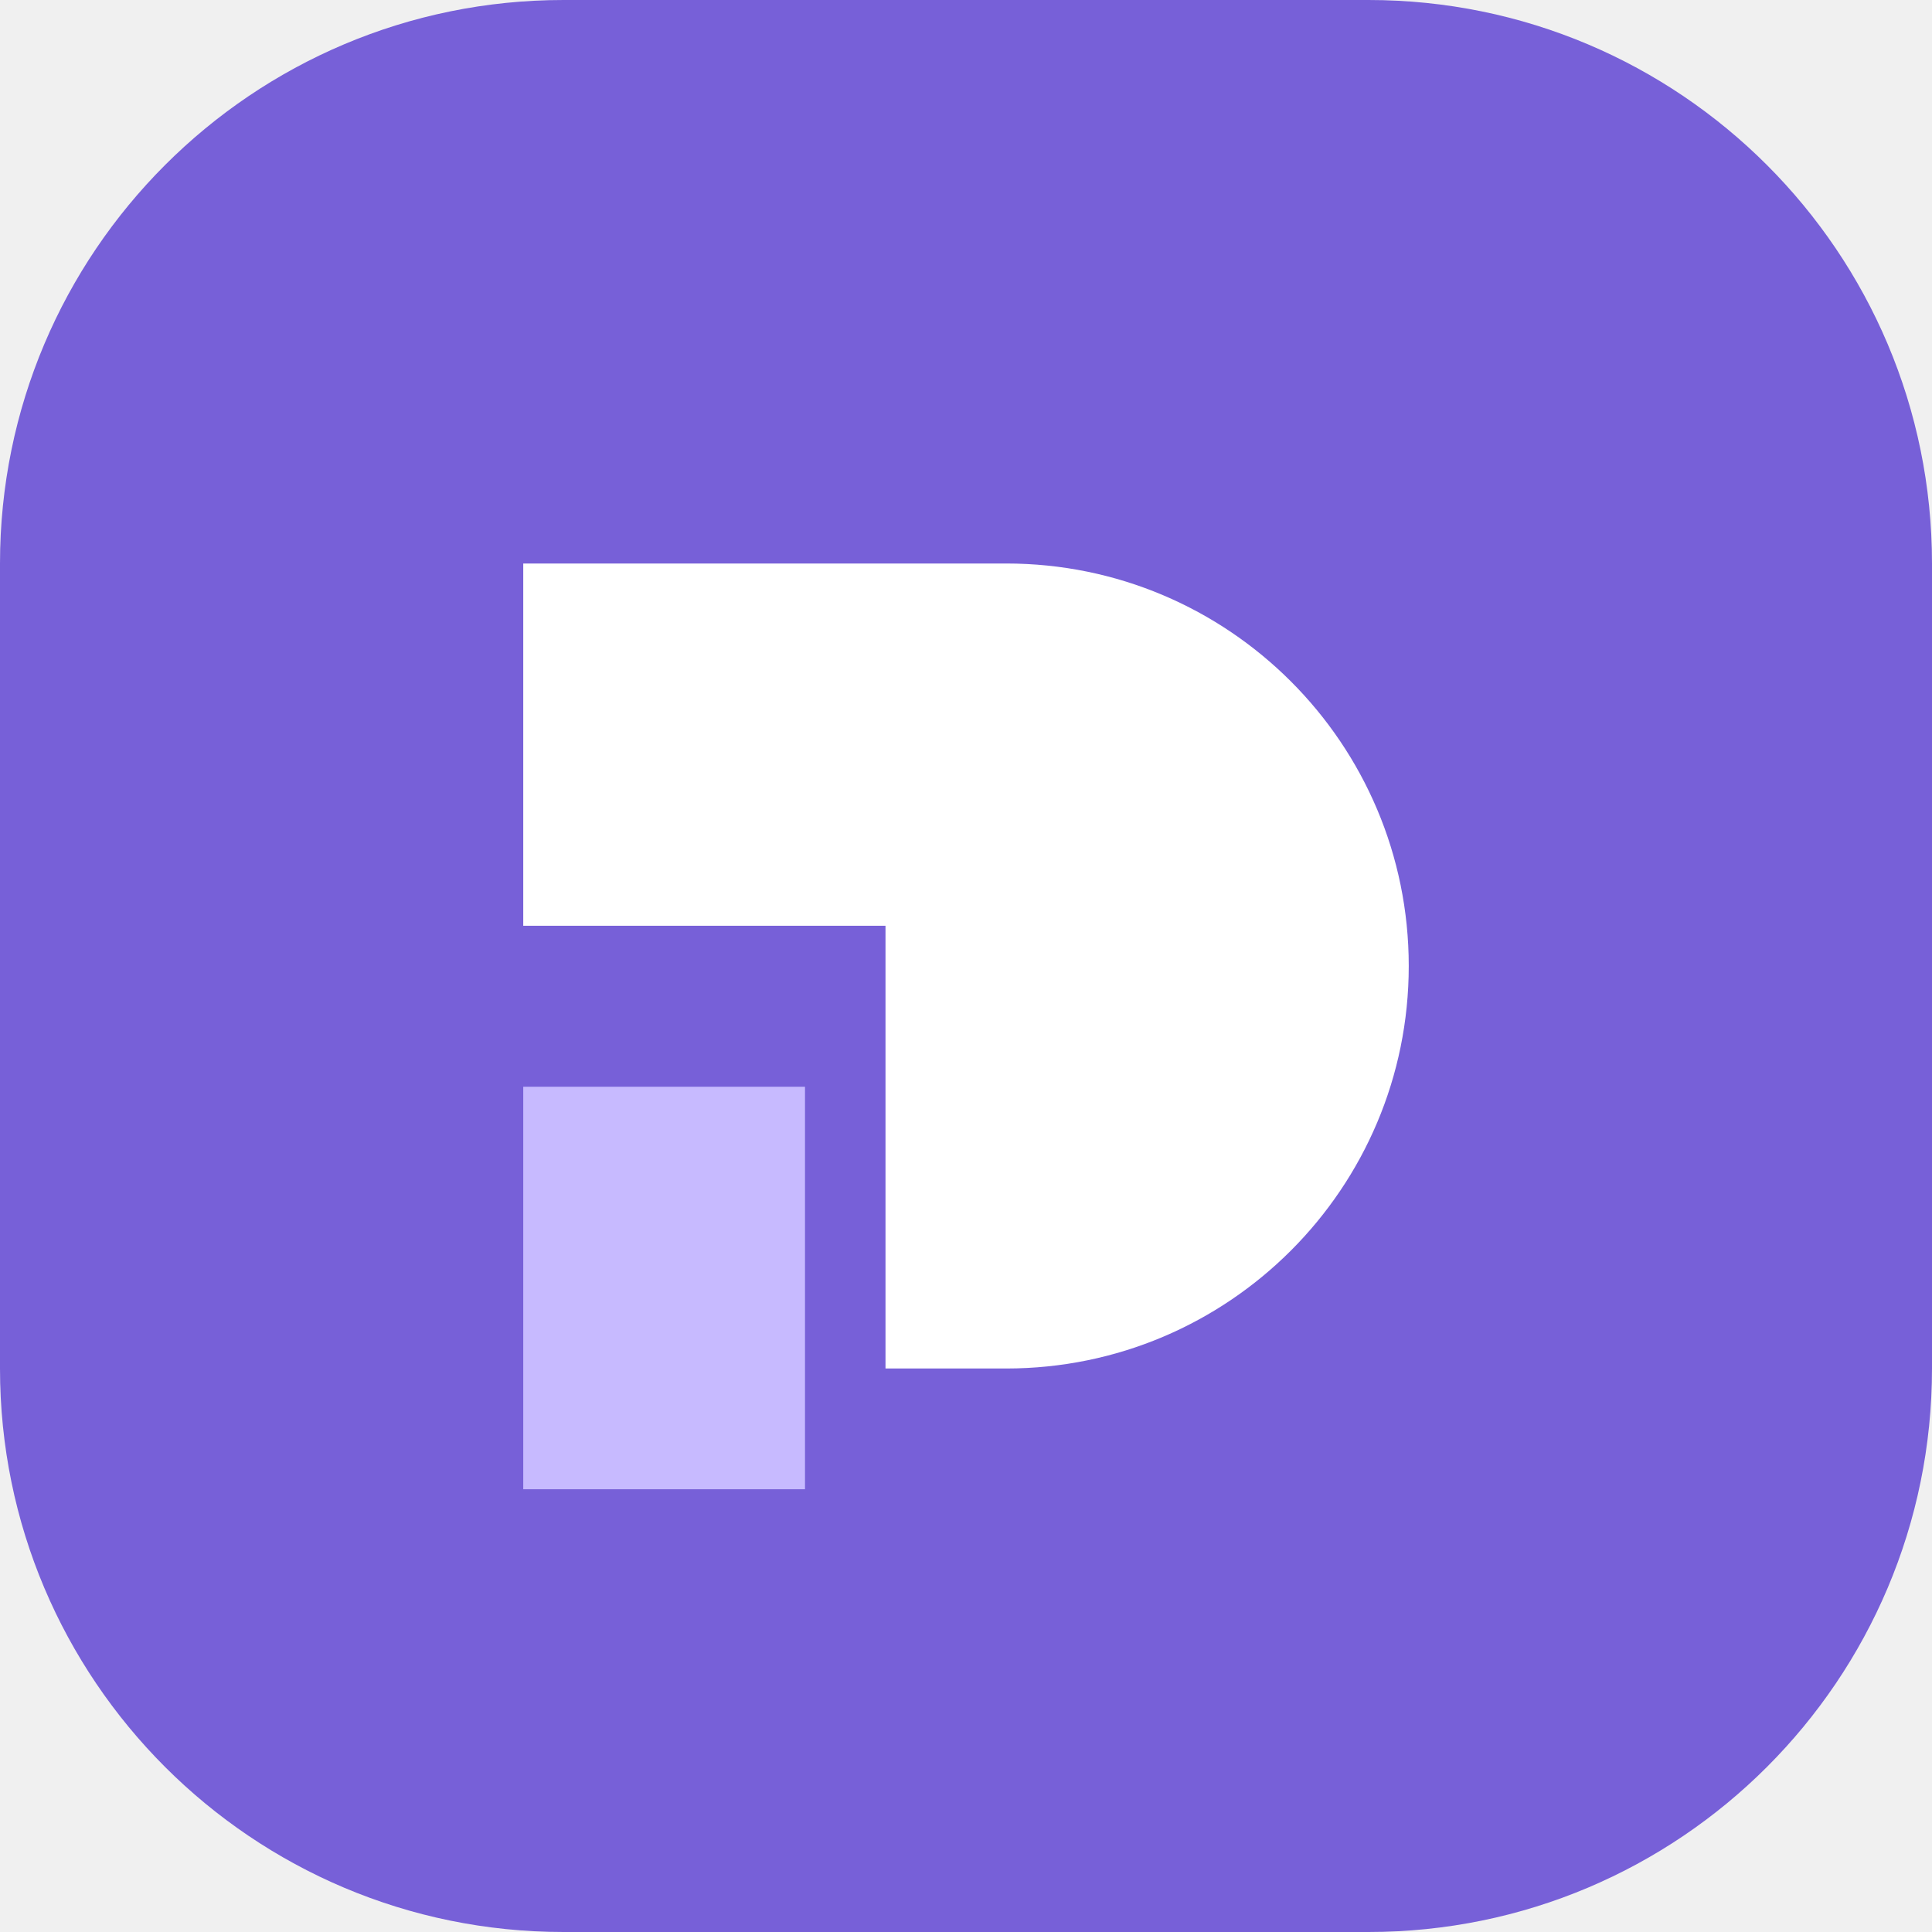
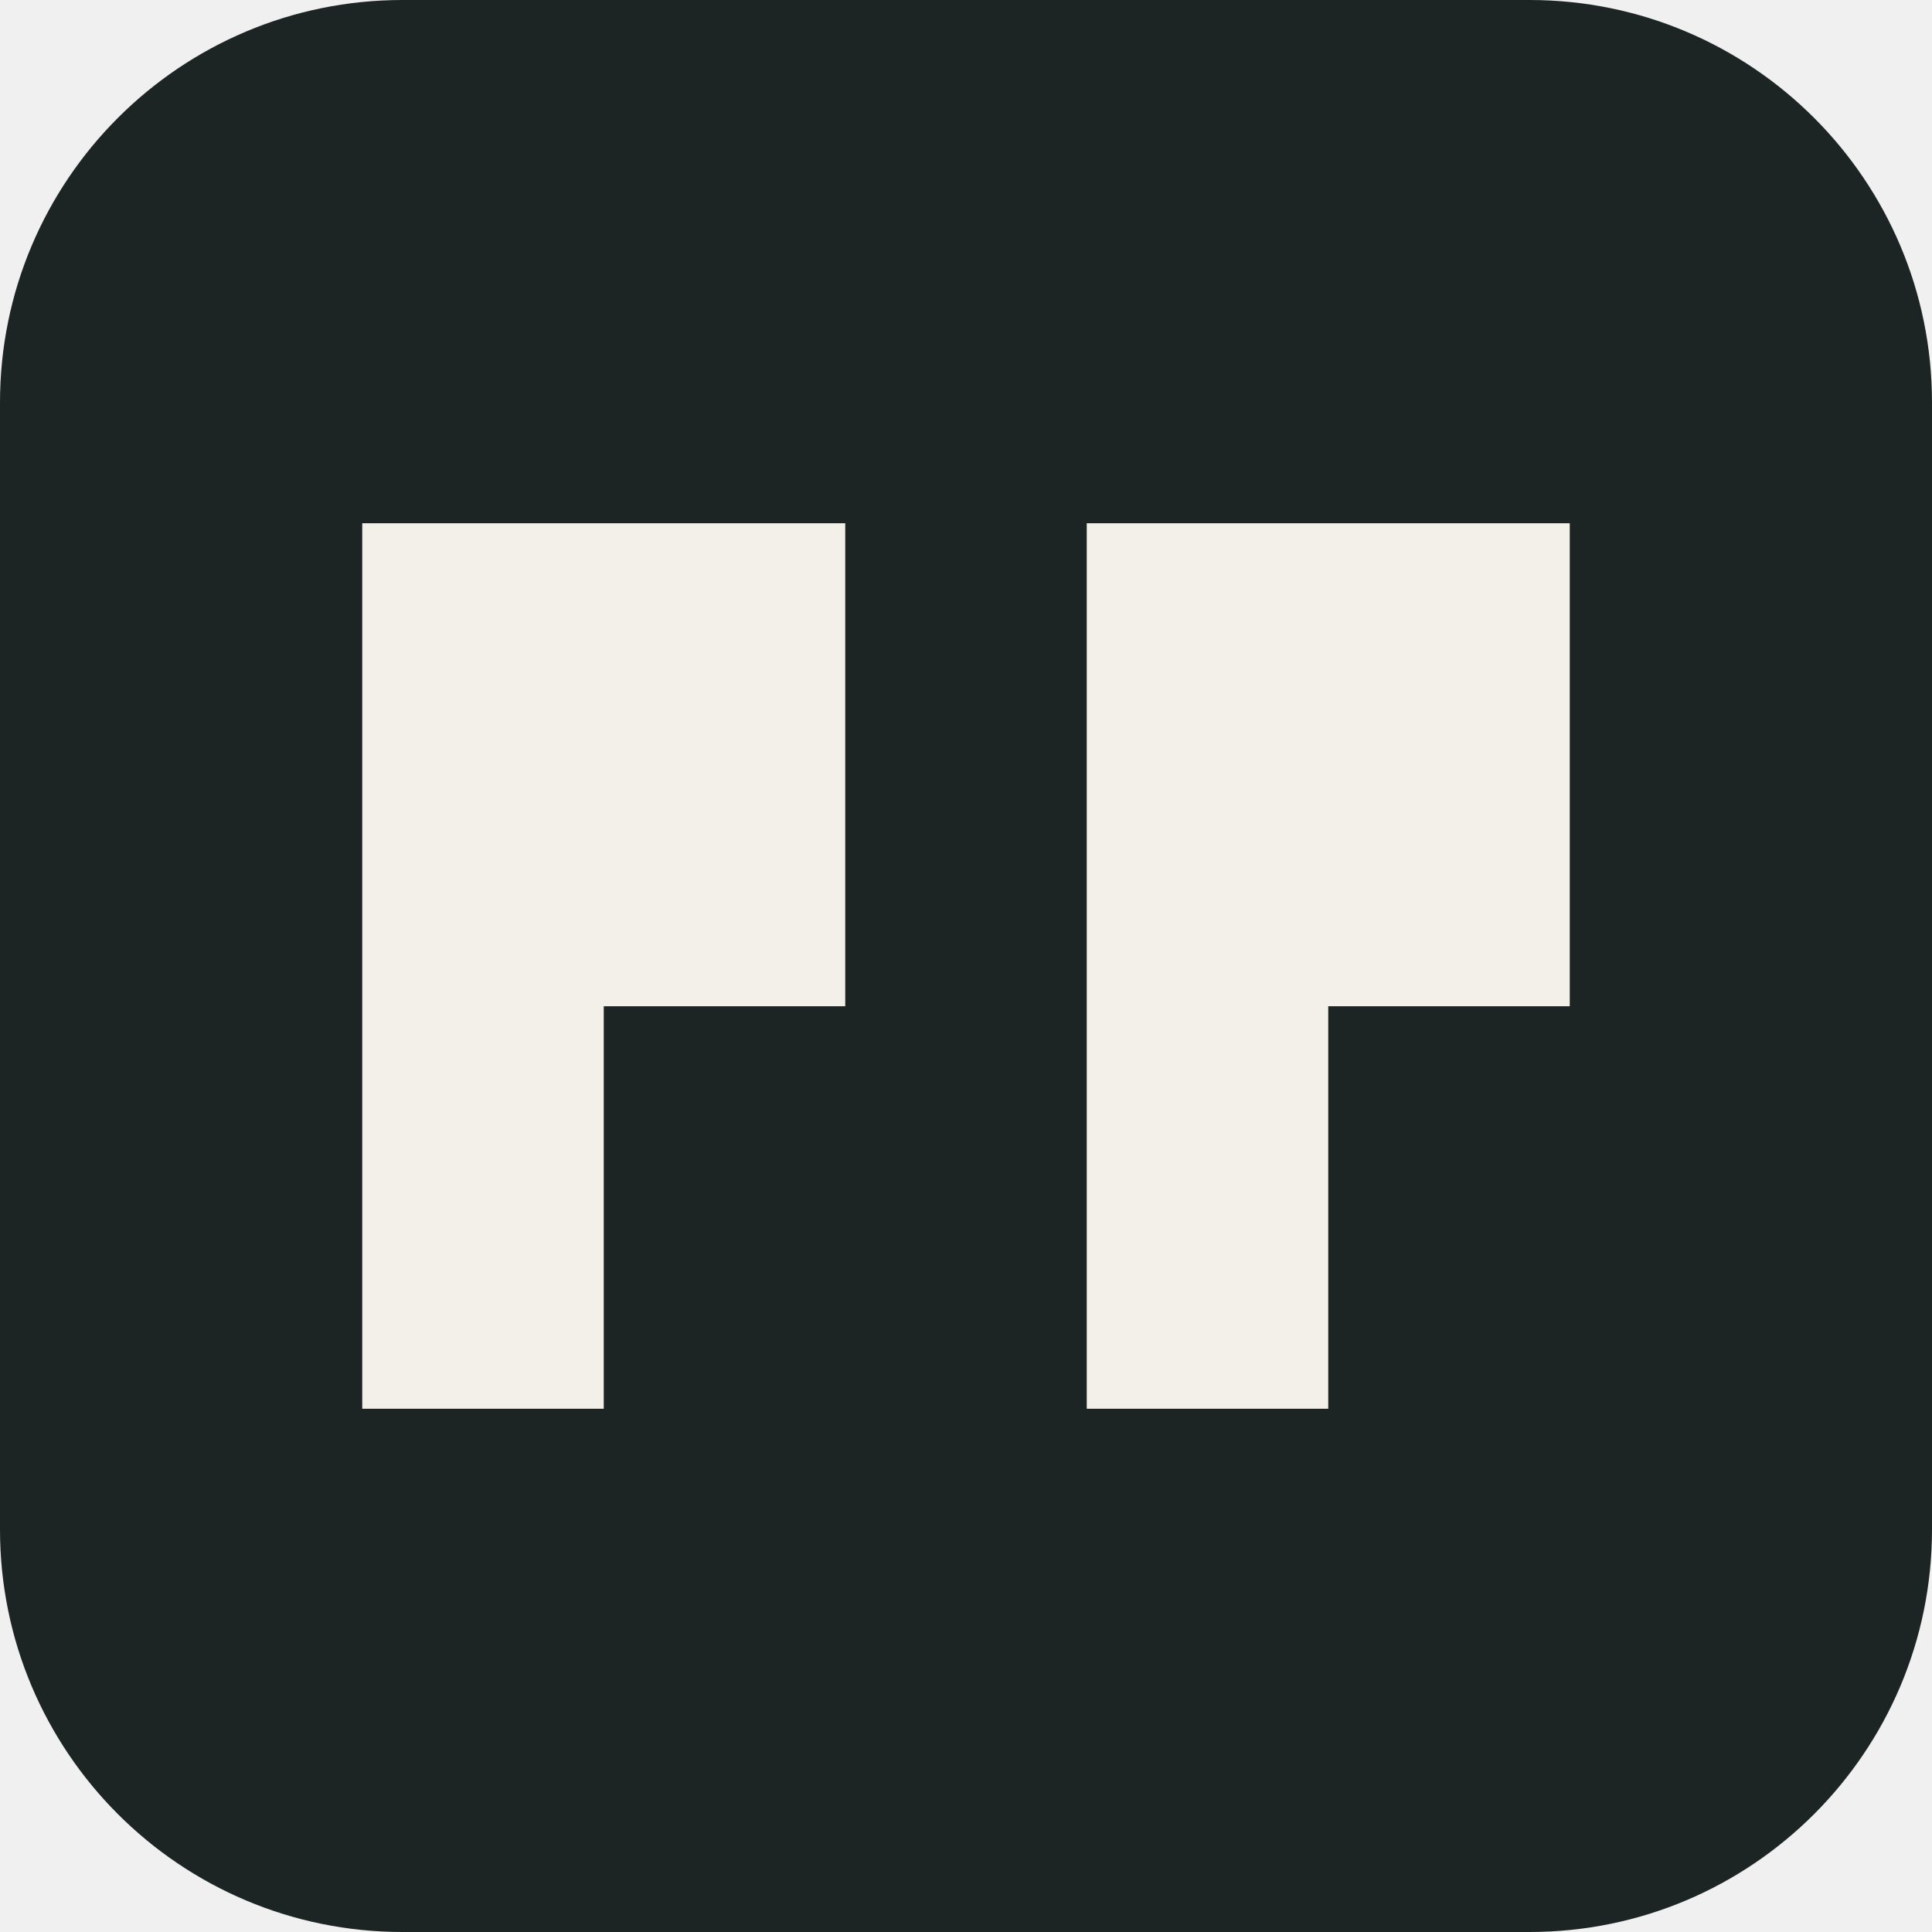
<svg xmlns="http://www.w3.org/2000/svg" viewBox="0 0 48 48">
-   <rect width="48" height="48" rx="14" fill="#7760d8" />
-   <path d="M13 14h12a10 10 0 0 1 0 20h-3V23h-9z" fill="#fff" />
-   <path d="M13 27h7v10h-7z" fill="#c7baff" />
+   <rect width="48" height="48" rx="10" fill="#1d2424" />
+   <path d="M9 13h12v12h-6v10H9V13Zm18 0h12v12h-6v10h-6V13Z" fill="#f2f0e9" />
</svg>
